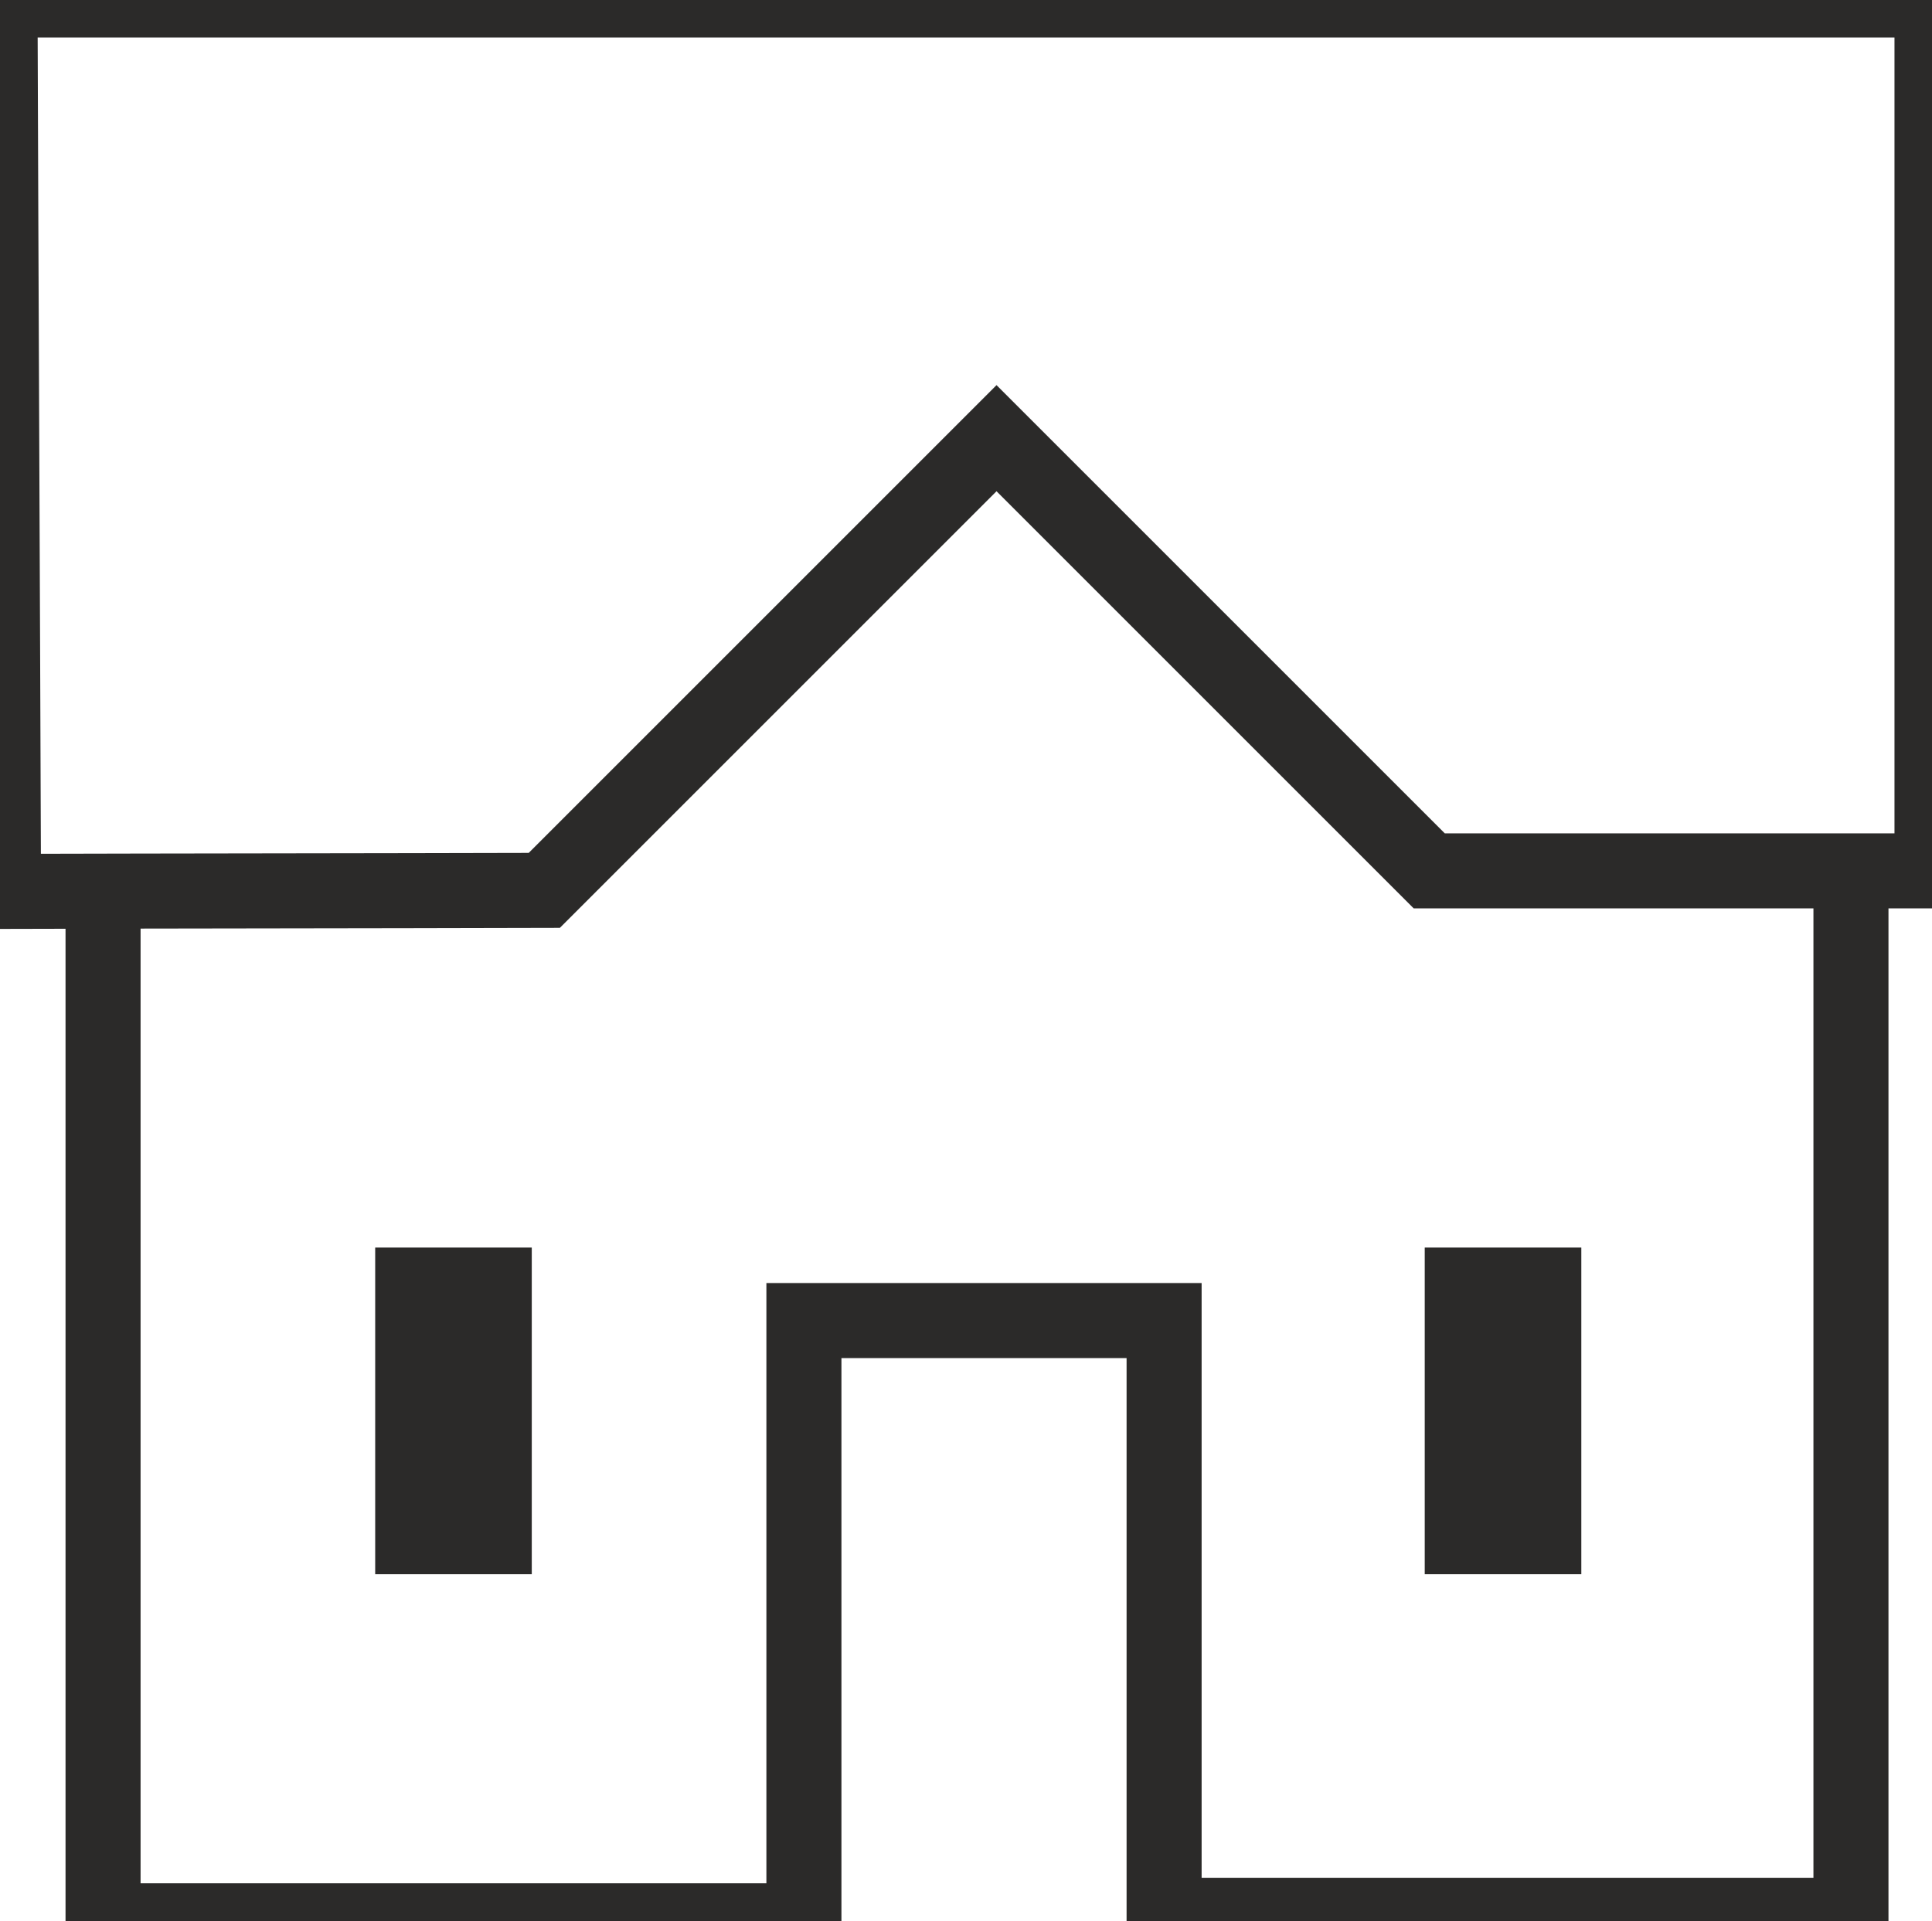
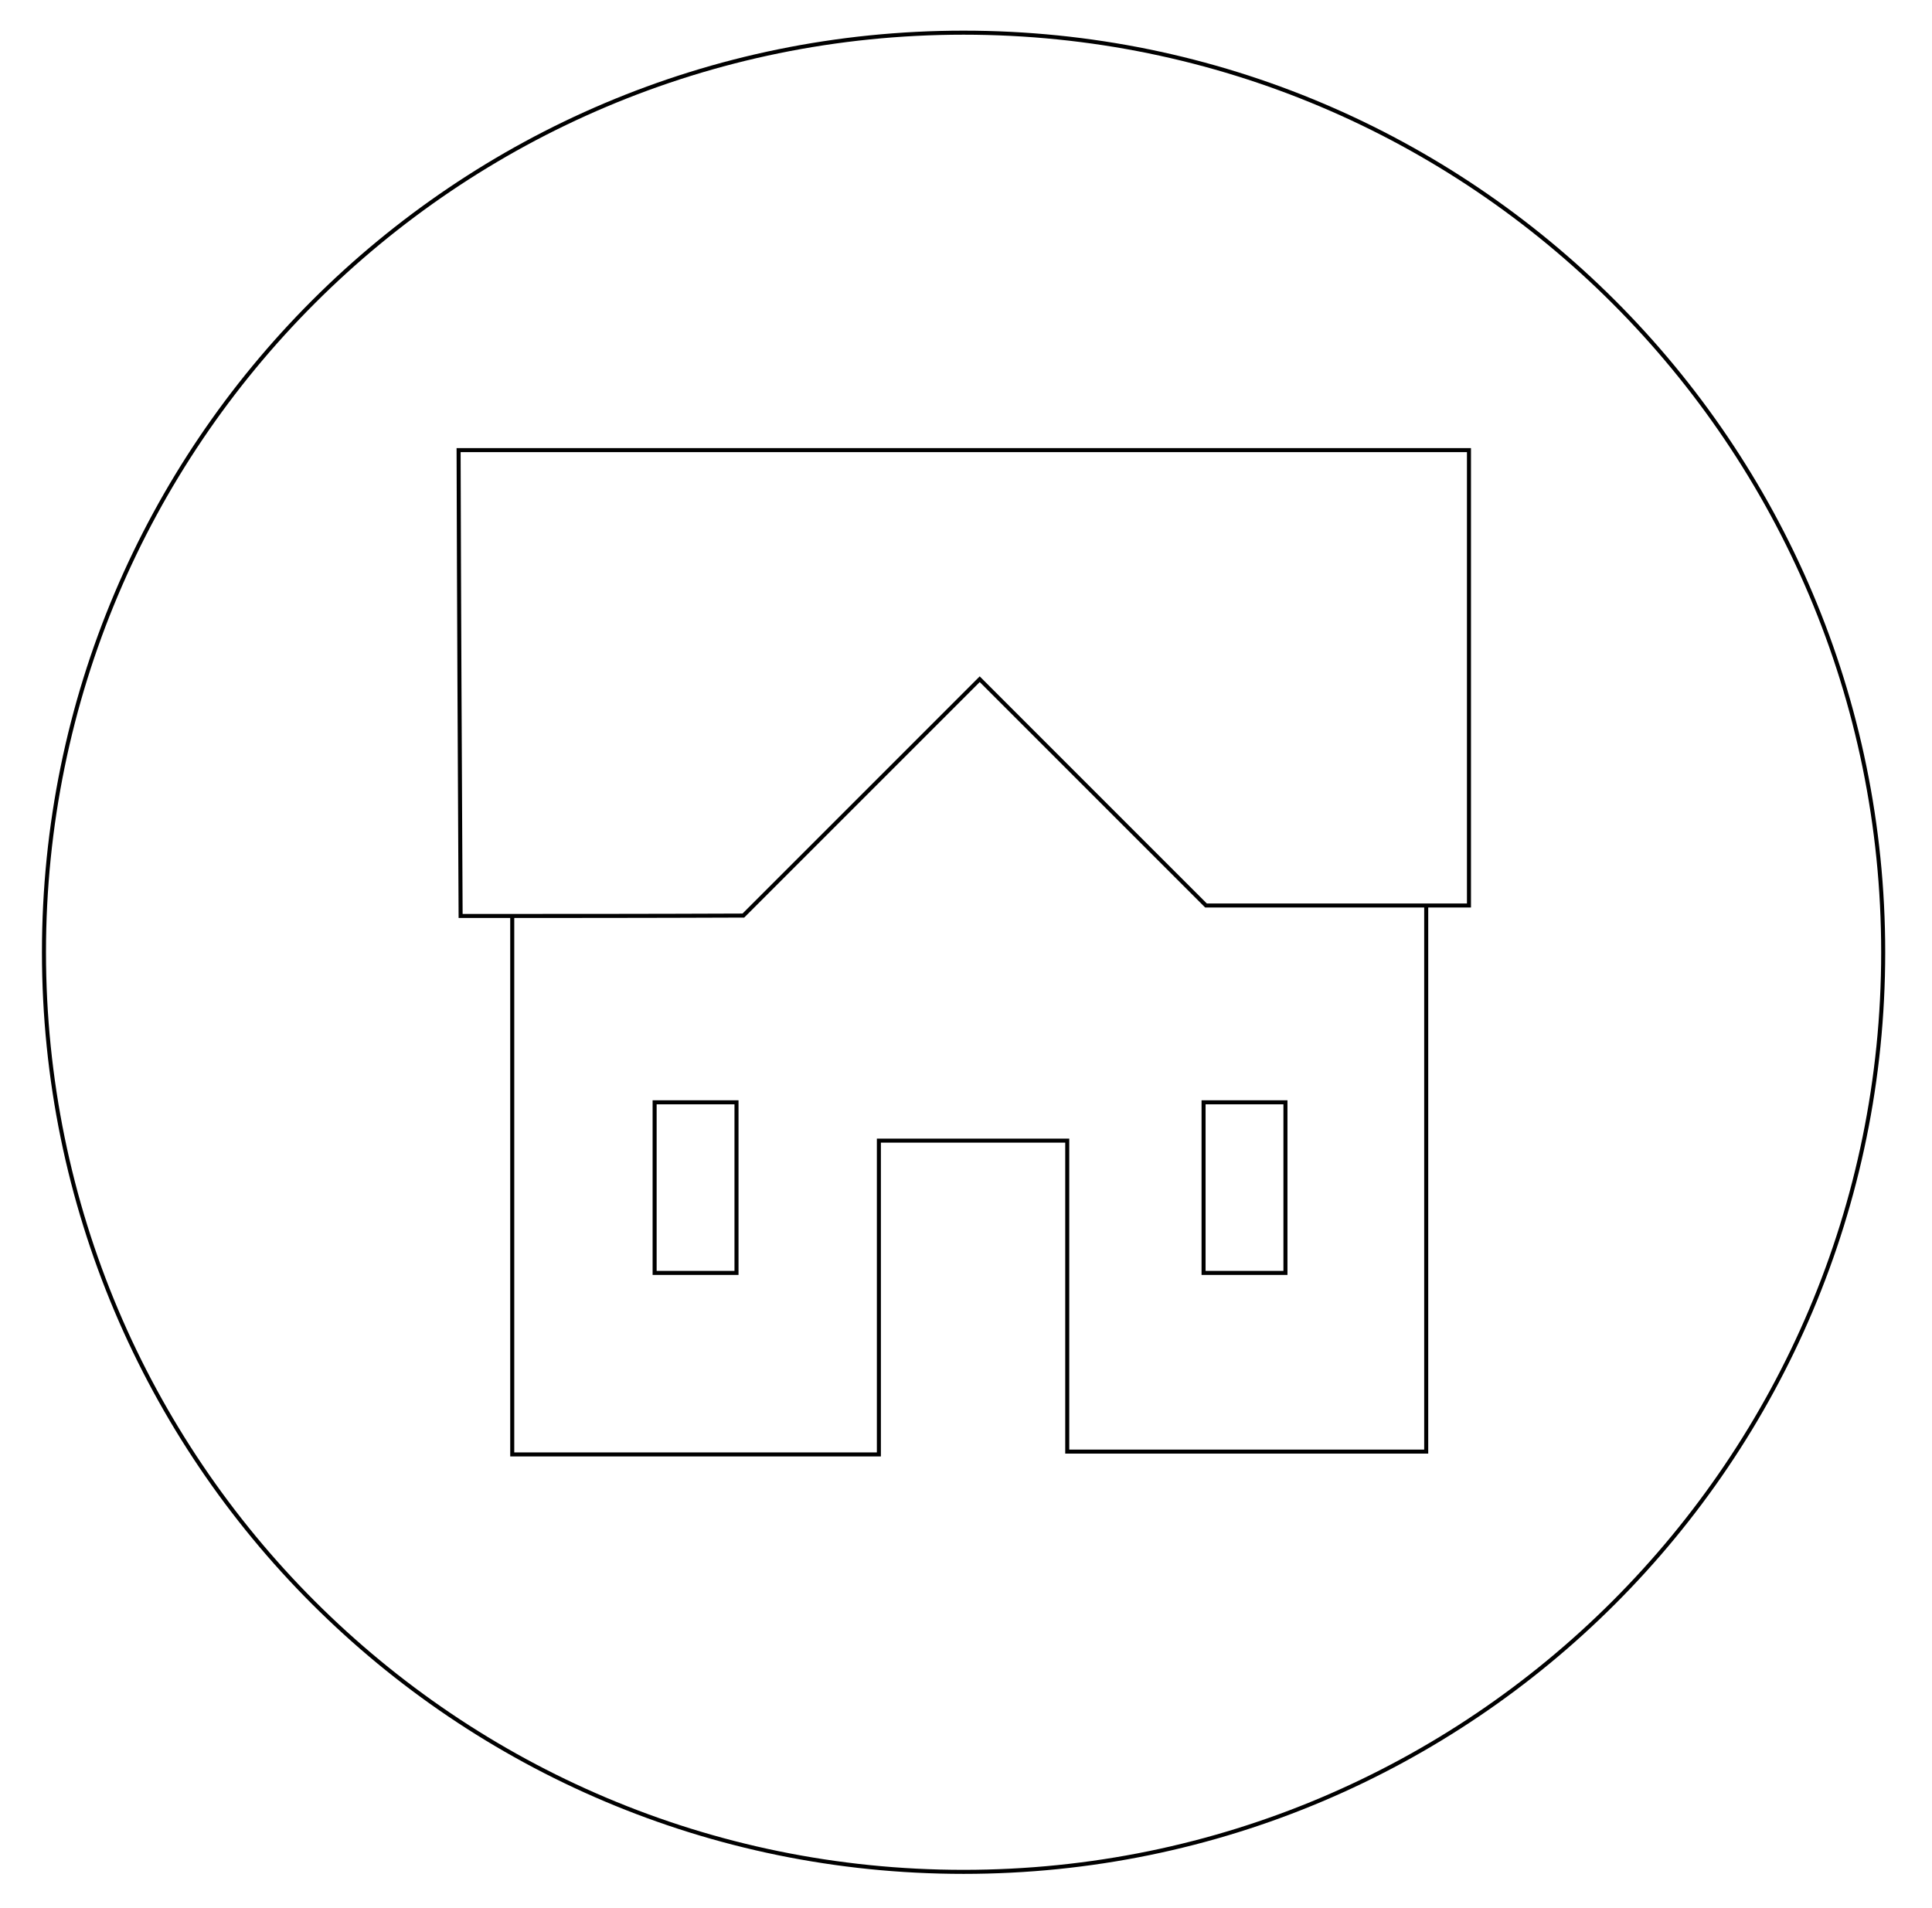
- <svg xmlns="http://www.w3.org/2000/svg" version="1.1" id="Слой_1" x="0px" y="0px" viewBox="0 0 386.2 384" style="enable-background:new 0 0 386.2 384;" xml:space="preserve">
+ <svg xmlns="http://www.w3.org/2000/svg" version="1.1" id="Слой_1" x="0px" y="0px" viewBox="0 0 479 473" style="enable-background:new 0 0 479 473;" xml:space="preserve">
  <style type="text/css">
- 	.st0{fill:none;stroke:#2B2A29;stroke-width:15;stroke-miterlimit:22.926;}
- 	.st1{fill:#2B2A29;}
+ 	.st0{fill:none;stroke:#000000;stroke-miterlimit:10;}
+ 	.st1{fill:none;stroke:#000000;stroke-miterlimit:22.926;}
</style>
-   <g id="Слой_x0020_1">
+   <circle class="st0" cx="238.9" cy="236.1" r="228" />
+   <g id="Слой_x0020_1_1_">
    <g id="_1552456458384">
-       <path class="st0" d="M0,0c128.7,0,257.5,0,386.2,0c0,58,0,116.1,0,174.1c-33.5,0-67,0-100.5,0c-28.8-28.8-57.7-57.7-86.5-86.5    c-30.1,30.1-60.3,60.3-90.4,90.4c-36,0.1-72.1,0.1-108.1,0.2C0.5,118.8,0.2,59.4,0,0L0,0z" />
-       <path class="st0" d="M20.6,178.2c0,68.6,0,137.2,0,205.8c46.7,0,93.4,0,140.1,0c0-40,0-80,0-120c24,0,48,0,72,0    c0,39.6,0,79.3,0,118.9c45.8,0,91.5,0,137.3,0c0-69.6,0-139.2,0-208.8" />
-       <rect x="75" y="249.4" class="st1" width="31.3" height="65.3" />
-       <rect x="284.8" y="249.4" class="st1" width="31.3" height="65.3" />
+       <path class="st1" d="M113.7,111.6c83.5,0,167,0,250.5,0c0,37.6,0,75.3,0,112.9c-21.7,0-43.5,0-65.2,0    c-18.7-18.7-37.4-37.4-56.1-56.1c-19.5,19.5-39.1,39.1-58.6,58.6c-23.3,0.1-46.8,0.1-70.1,0.1C114,188.6,113.8,150.1,113.7,111.6    L113.7,111.6z" />
+       <path class="st1" d="M127,227.1c0,44.5,0,89,0,133.5c30.3,0,60.6,0,90.9,0c0-25.9,0-51.9,0-77.8c15.6,0,31.1,0,46.7,0    c0,25.7,0,51.4,0,77.1c29.7,0,59.3,0,89,0c0-45.1,0-90.3,0-135.4" />
+       <rect x="162.3" y="273.3" class="st0" width="20.3" height="42.3" />
+       <rect x="298.4" y="273.3" class="st0" width="20.3" height="42.3" />
    </g>
  </g>
</svg>
